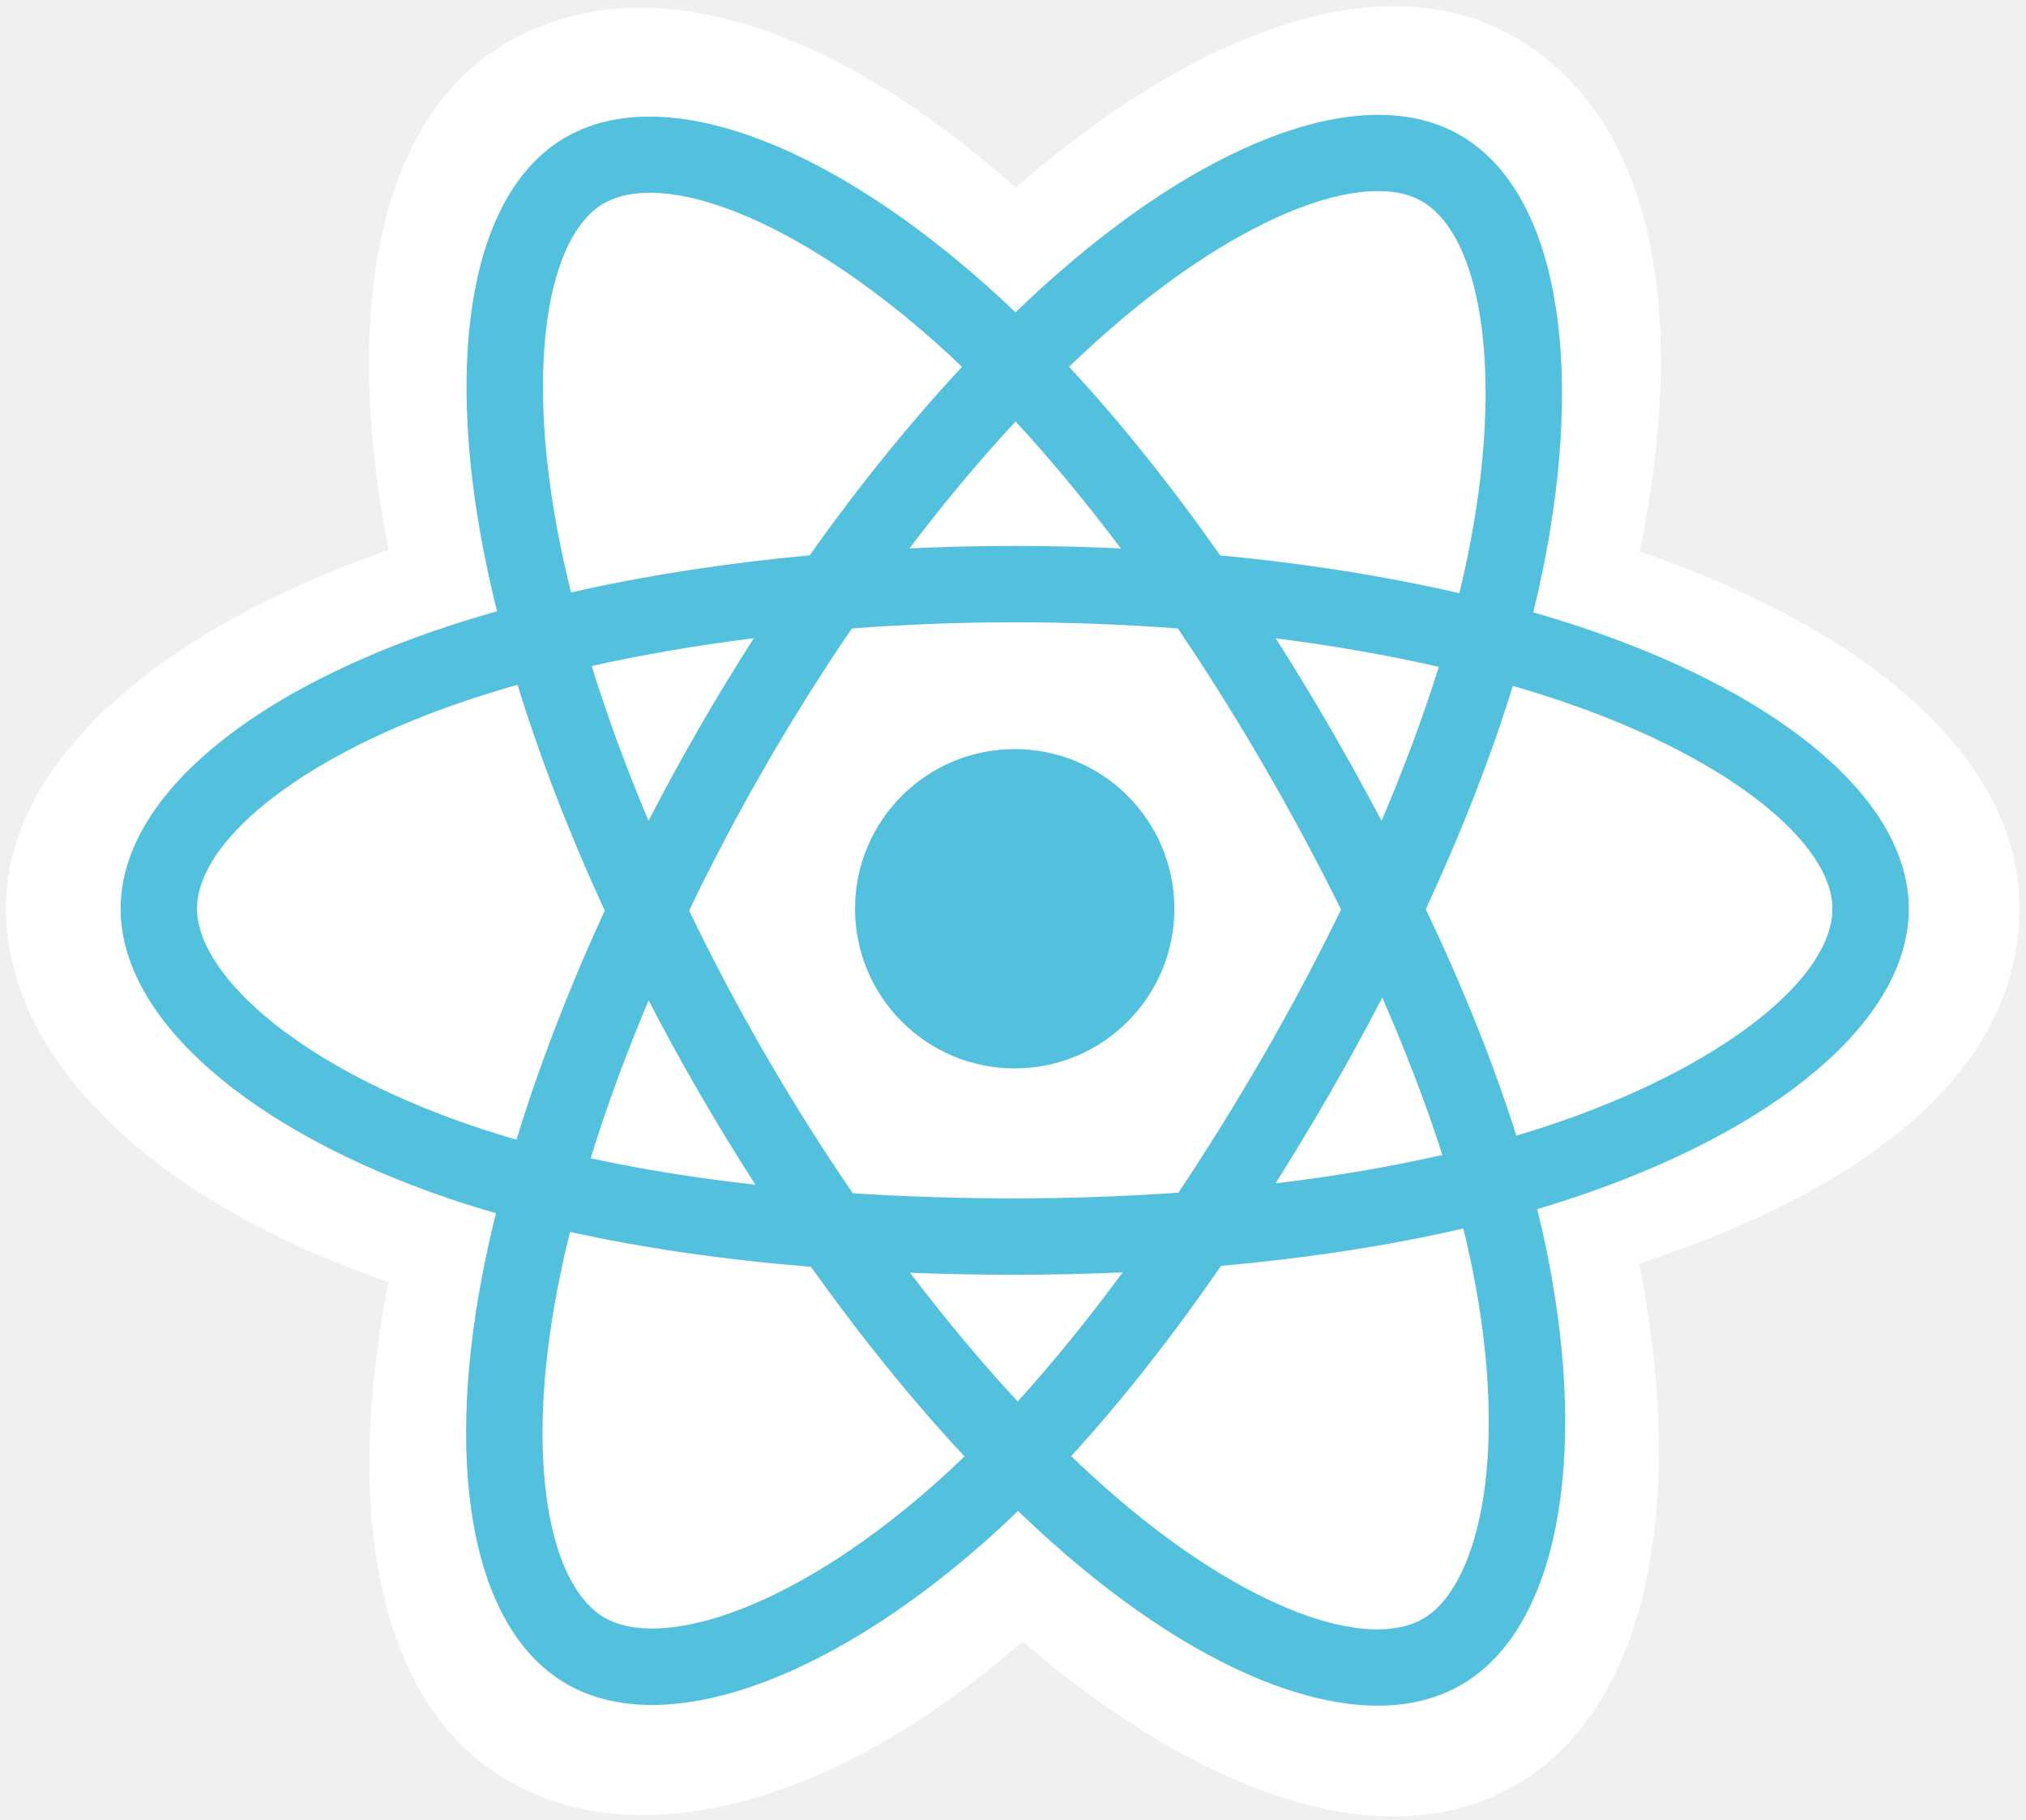
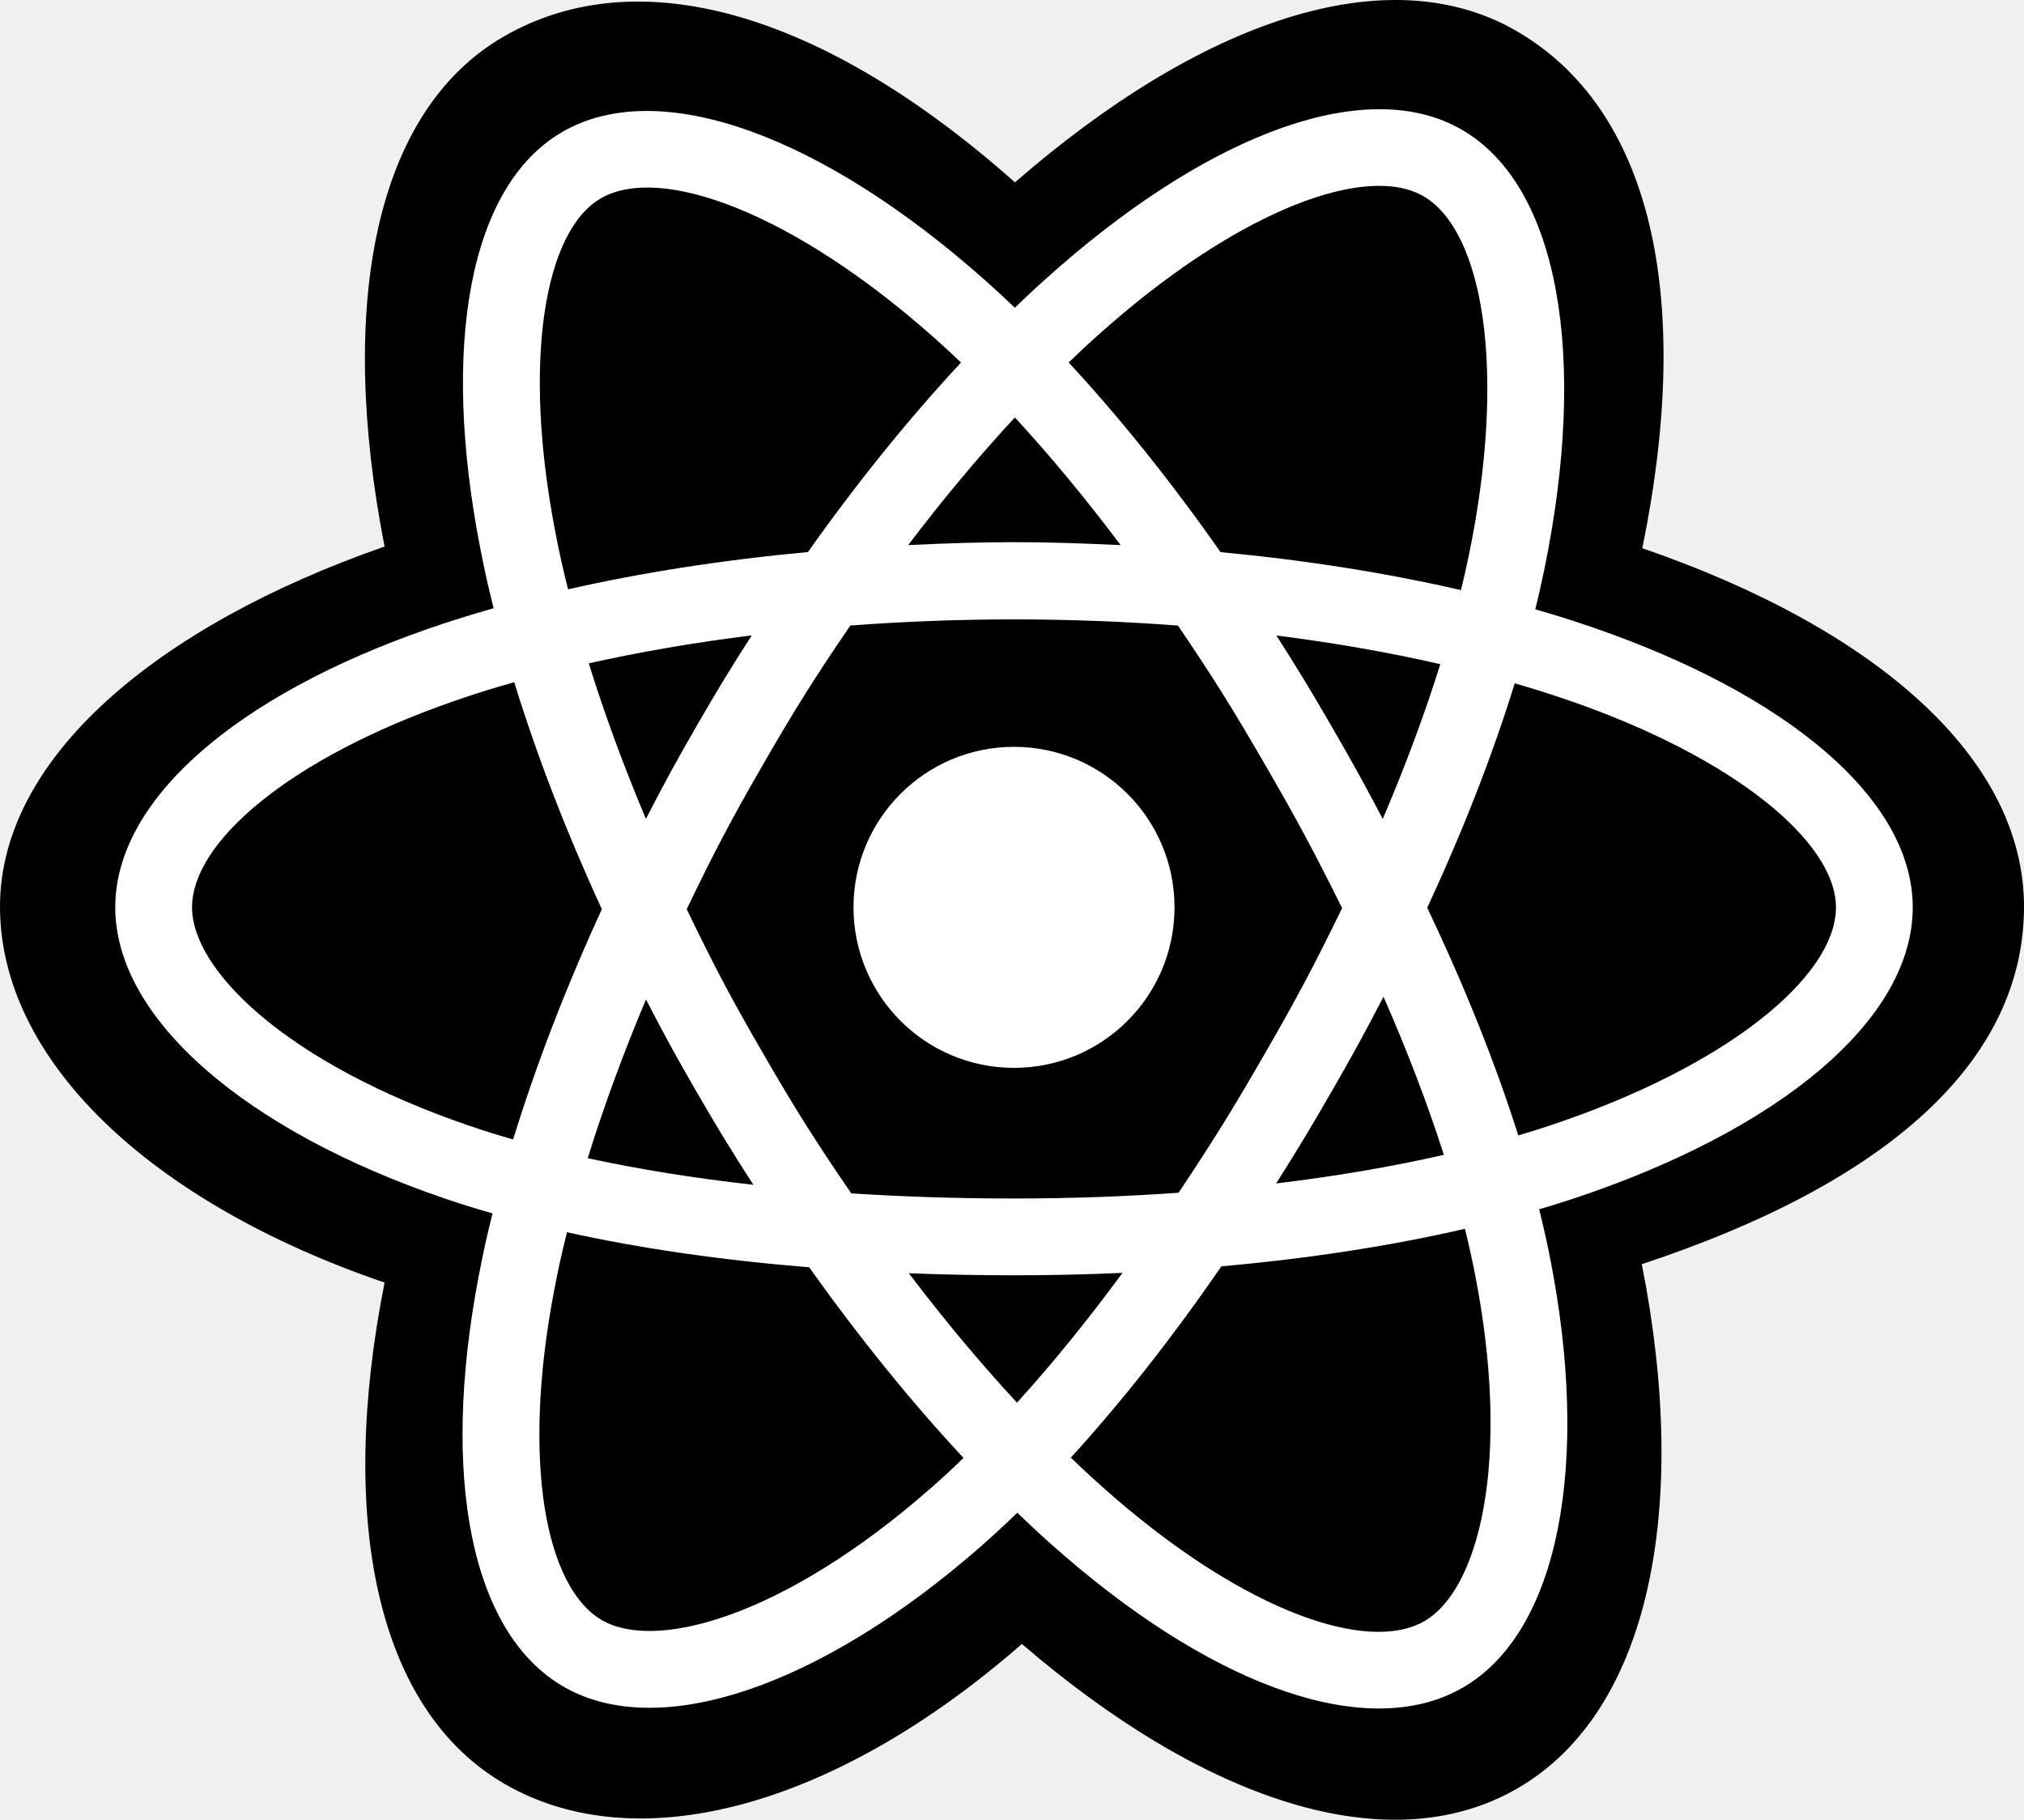
- <svg xmlns="http://www.w3.org/2000/svg" width="2500" height="2246" viewBox="0 0 256 230" preserveAspectRatio="xMinYMin meet">
-   <path d="M.754 114.75c0 19.215 18.763 37.152 48.343 47.263-5.907 29.737-1.058 53.706 15.136 63.045 16.645 9.6 41.443 2.955 64.98-17.62 22.943 19.744 46.13 27.514 62.31 18.148 16.63-9.627 21.687-35.221 15.617-65.887 30.81-10.186 48.044-25.481 48.044-44.949 0-18.769-18.797-35.006-47.979-45.052 6.535-31.933.998-55.32-15.867-65.045-16.259-9.376-39.716-1.204-62.996 19.056C104.122 2.205 80.897-4.36 64.05 5.392 47.806 14.795 43.171 39.2 49.097 69.487 20.515 79.452.754 96.057.754 114.75z" fill="#FFF" />
-   <path d="M201.025 79.674a151.364 151.364 0 0 0-7.274-2.292 137.5 137.5 0 0 0 1.124-4.961c5.506-26.728 1.906-48.26-10.388-55.348-11.787-6.798-31.065.29-50.535 17.233a151.136 151.136 0 0 0-5.626 5.163 137.573 137.573 0 0 0-3.744-3.458c-20.405-18.118-40.858-25.752-53.139-18.643-11.776 6.817-15.264 27.06-10.307 52.39a150.91 150.91 0 0 0 1.67 7.484c-2.894.822-5.689 1.698-8.363 2.63-23.922 8.34-39.2 21.412-39.2 34.97 0 14.004 16.4 28.05 41.318 36.566a128.44 128.44 0 0 0 6.11 1.91 147.813 147.813 0 0 0-1.775 8.067c-4.726 24.89-1.035 44.653 10.71 51.428 12.131 6.995 32.491-.195 52.317-17.525 1.567-1.37 3.14-2.823 4.715-4.346a148.34 148.34 0 0 0 6.108 5.573c19.204 16.525 38.17 23.198 49.905 16.405 12.12-7.016 16.058-28.247 10.944-54.078-.39-1.973-.845-3.988-1.355-6.04 1.43-.422 2.833-.858 4.202-1.312 25.904-8.582 42.757-22.457 42.757-36.648 0-13.607-15.77-26.767-40.174-35.168z" fill="#53C1DE" />
-   <path d="M195.406 142.328c-1.235.409-2.503.804-3.795 1.187-2.86-9.053-6.72-18.68-11.442-28.625 4.507-9.71 8.217-19.213 10.997-28.208 2.311.67 4.555 1.375 6.717 2.12 20.91 7.197 33.664 17.84 33.664 26.04 0 8.735-13.775 20.075-36.14 27.486zm-9.28 18.389c2.261 11.422 2.584 21.749 1.086 29.822-1.346 7.254-4.052 12.09-7.398 14.027-7.121 4.122-22.35-1.236-38.772-15.368-1.883-1.62-3.78-3.35-5.682-5.18 6.367-6.964 12.73-15.06 18.94-24.05 10.924-.969 21.244-2.554 30.603-4.717.46 1.86.87 3.683 1.223 5.466zm-93.85 43.137c-6.957 2.457-12.498 2.527-15.847.596-7.128-4.11-10.09-19.98-6.049-41.265a138.507 138.507 0 0 1 1.65-7.502c9.255 2.047 19.5 3.52 30.45 4.408 6.251 8.797 12.798 16.883 19.396 23.964a118.863 118.863 0 0 1-4.305 3.964c-8.767 7.664-17.552 13.1-25.294 15.835zm-32.593-61.58c-11.018-3.766-20.117-8.66-26.354-14-5.604-4.8-8.434-9.565-8.434-13.432 0-8.227 12.267-18.722 32.726-25.855a139.276 139.276 0 0 1 7.777-2.447c2.828 9.197 6.537 18.813 11.013 28.537-4.534 9.869-8.296 19.638-11.15 28.943a118.908 118.908 0 0 1-5.578-1.746zm10.926-74.37c-4.247-21.703-1.427-38.074 5.67-42.182 7.56-4.376 24.275 1.864 41.893 17.507 1.126 1 2.257 2.047 3.39 3.13-6.564 7.049-13.051 15.074-19.248 23.82-10.627.985-20.8 2.567-30.152 4.686a141.525 141.525 0 0 1-1.553-6.962zm97.467 24.067a306.982 306.982 0 0 0-6.871-11.3c7.21.91 14.117 2.12 20.603 3.601-1.947 6.241-4.374 12.767-7.232 19.457a336.42 336.42 0 0 0-6.5-11.758zm-39.747-38.714c4.452 4.823 8.911 10.209 13.297 16.052a284.245 284.245 0 0 0-26.706-.006c4.39-5.789 8.887-11.167 13.409-16.046zm-40.002 38.78a285.24 285.24 0 0 0-6.378 11.685c-2.811-6.667-5.216-13.222-7.18-19.552 6.447-1.443 13.322-2.622 20.485-3.517a283.79 283.79 0 0 0-6.927 11.384zm7.133 57.683c-7.4-.826-14.379-1.945-20.824-3.348 1.995-6.442 4.453-13.138 7.324-19.948a283.494 283.494 0 0 0 6.406 11.692 285.27 285.27 0 0 0 7.094 11.604zm33.136 27.389c-4.575-4.937-9.138-10.397-13.595-16.27 4.326.17 8.737.256 13.22.256 4.606 0 9.159-.103 13.64-.303-4.4 5.98-8.843 11.448-13.265 16.317zm46.072-51.032c3.02 6.884 5.566 13.544 7.588 19.877-6.552 1.495-13.625 2.699-21.078 3.593a337.537 337.537 0 0 0 6.937-11.498 306.632 306.632 0 0 0 6.553-11.972zm-14.915 7.15a316.478 316.478 0 0 1-10.84 17.49c-6.704.479-13.632.726-20.692.726-7.031 0-13.871-.219-20.458-.646A273.798 273.798 0 0 1 96.72 133.28a271.334 271.334 0 0 1-9.64-18.206 273.864 273.864 0 0 1 9.611-18.216v.002a271.252 271.252 0 0 1 10.956-17.442c6.72-.508 13.61-.774 20.575-.774 6.996 0 13.895.268 20.613.78a290.704 290.704 0 0 1 10.887 17.383 316.418 316.418 0 0 1 9.741 18.13 290.806 290.806 0 0 1-9.709 18.29zm19.913-107.792c7.566 4.364 10.509 21.961 5.755 45.038a127.525 127.525 0 0 1-1.016 4.492c-9.374-2.163-19.554-3.773-30.212-4.773-6.209-8.841-12.642-16.88-19.1-23.838a141.92 141.92 0 0 1 5.196-4.766c16.682-14.518 32.273-20.25 39.377-16.153z" fill="#FFF" />
-   <path d="M128.221 94.665c11.144 0 20.177 9.034 20.177 20.177 0 11.144-9.033 20.178-20.177 20.178-11.143 0-20.177-9.034-20.177-20.178 0-11.143 9.034-20.177 20.177-20.177" fill="#53C1DE" />
+ <svg xmlns="http://www.w3.org/2000/svg" style="isolation:isolate" viewBox="159.348 -1419.071 202.294 181.879" width="202.294" height="181.879">
+   <path d=" M 159.348 -1328.459 C 159.348 -1313.181 174.266 -1298.92 197.785 -1290.88 C 193.088 -1267.237 196.943 -1248.18 209.819 -1240.754 C 223.053 -1233.121 242.77 -1238.405 261.484 -1254.764 C 279.726 -1239.065 298.161 -1232.888 311.026 -1240.334 C 324.248 -1247.989 328.269 -1268.338 323.443 -1292.72 C 347.939 -1300.819 361.642 -1312.98 361.642 -1328.459 C 361.642 -1343.382 346.697 -1356.292 323.494 -1364.279 C 328.69 -1389.669 324.288 -1408.263 310.879 -1415.995 C 297.951 -1423.45 279.301 -1416.953 260.791 -1400.844 C 241.534 -1417.942 223.068 -1423.162 209.674 -1415.408 C 196.758 -1407.932 193.073 -1388.528 197.785 -1364.447 C 175.059 -1356.524 159.348 -1343.321 159.348 -1328.459 Z " fill="rgb(0,0,0)" stroke-width="9.765" stroke="rgba(0,0,0,0)" stroke-linejoin="miter" stroke-linecap="butt" />
+   <path d=" M 318.581 -1356.347 C 316.342 -1357.115 315.071 -1357.515 312.797 -1358.17 C 313.174 -1359.702 313.371 -1360.568 313.691 -1362.114 C 318.069 -1383.365 315.206 -1400.485 305.431 -1406.12 C 296.06 -1411.525 280.732 -1405.89 265.252 -1392.419 C 263.466 -1390.861 262.483 -1389.959 260.779 -1388.314 C 259.637 -1389.408 258.983 -1390.012 257.802 -1391.063 C 241.578 -1405.468 225.316 -1411.538 215.552 -1405.886 C 206.189 -1400.466 203.415 -1384.371 207.357 -1364.231 C 207.816 -1361.897 208.107 -1360.589 208.684 -1358.281 C 206.383 -1357.627 204.161 -1356.931 202.035 -1356.19 C 183.015 -1349.559 170.868 -1339.165 170.868 -1328.386 C 170.868 -1317.251 183.907 -1306.083 203.719 -1299.312 C 205.6 -1298.673 206.667 -1298.339 208.577 -1297.794 C 207.957 -1295.307 207.646 -1293.897 207.166 -1291.38 C 203.408 -1271.59 206.343 -1255.877 215.681 -1250.49 C 225.326 -1244.928 241.514 -1250.645 257.278 -1264.424 C 258.524 -1265.513 259.774 -1266.668 261.027 -1267.879 C 262.873 -1266.098 263.94 -1265.124 265.883 -1263.448 C 281.152 -1250.31 296.232 -1245.004 305.562 -1250.405 C 315.198 -1255.983 318.329 -1272.864 314.263 -1293.402 C 313.953 -1294.97 313.591 -1296.573 313.186 -1298.204 C 314.323 -1298.54 315.438 -1298.886 316.527 -1299.247 C 337.123 -1306.071 350.522 -1317.102 350.522 -1328.386 C 350.522 -1339.204 337.984 -1349.668 318.581 -1356.347 L 318.581 -1356.347 Z " fill="rgb(255,255,255)" stroke-width="9.765" stroke="rgba(0,0,0,0)" stroke-linejoin="miter" stroke-linecap="butt" />
+   <path d=" M 314.113 -1306.532 C 313.131 -1306.207 312.123 -1305.893 311.096 -1305.588 C 308.822 -1312.786 305.753 -1320.44 301.998 -1328.347 C 305.582 -1336.068 308.532 -1343.623 310.742 -1350.775 C 312.579 -1350.243 314.364 -1349.682 316.082 -1349.09 C 332.708 -1343.367 342.848 -1334.905 342.848 -1328.386 C 342.848 -1321.44 331.896 -1312.424 314.114 -1306.532 L 314.113 -1306.532 Z  M 306.735 -1291.911 C 308.532 -1282.829 308.789 -1274.619 307.598 -1268.2 C 306.528 -1262.432 304.376 -1258.587 301.716 -1257.047 C 296.054 -1253.77 283.946 -1258.03 270.889 -1269.266 C 269.392 -1270.554 267.883 -1271.93 266.371 -1273.385 C 271.434 -1278.922 276.493 -1285.359 281.43 -1292.506 C 290.116 -1293.277 298.321 -1294.537 305.762 -1296.257 C 306.128 -1294.778 306.454 -1293.329 306.735 -1291.911 L 306.735 -1291.911 Z  M 232.116 -1257.613 C 226.584 -1255.66 222.179 -1255.604 219.516 -1257.139 C 213.849 -1260.407 211.494 -1273.025 214.706 -1289.949 C 215.154 -1292.29 215.442 -1293.601 216.018 -1295.913 C 223.377 -1294.286 231.523 -1293.115 240.229 -1292.409 C 245.199 -1285.414 250.404 -1278.985 255.65 -1273.355 C 254.345 -1272.093 253.593 -1271.4 252.227 -1270.203 C 245.257 -1264.11 238.272 -1259.788 232.116 -1257.613 L 232.116 -1257.613 Z  M 206.201 -1306.575 C 197.441 -1309.569 190.207 -1313.46 185.248 -1317.706 C 180.792 -1321.522 178.542 -1325.311 178.542 -1328.386 C 178.542 -1334.927 188.295 -1343.271 204.562 -1348.943 C 206.952 -1349.772 208.311 -1350.2 210.745 -1350.888 C 212.994 -1343.576 215.943 -1335.93 219.502 -1328.199 C 215.897 -1320.352 212.906 -1312.585 210.636 -1305.186 C 208.893 -1305.686 207.918 -1305.991 206.201 -1306.575 L 206.201 -1306.575 Z  M 214.889 -1365.705 C 211.512 -1382.961 213.754 -1395.978 219.397 -1399.244 C 225.408 -1402.723 238.697 -1397.762 252.705 -1385.324 C 253.601 -1384.529 254.5 -1383.697 255.401 -1382.836 C 250.182 -1377.231 245.024 -1370.85 240.097 -1363.897 C 231.647 -1363.113 223.559 -1361.856 216.123 -1360.171 C 215.587 -1362.318 215.316 -1363.534 214.889 -1365.706 L 214.889 -1365.705 Z  M 292.383 -1346.57 C 290.327 -1350.121 289.127 -1352.095 286.92 -1355.554 C 292.653 -1354.831 298.145 -1353.869 303.301 -1352.691 C 301.753 -1347.729 299.824 -1342.541 297.551 -1337.221 C 295.608 -1340.909 294.473 -1342.963 292.383 -1346.57 L 292.383 -1346.57 Z  M 260.781 -1377.351 C 264.321 -1373.516 267.866 -1369.234 271.353 -1364.588 C 263.076 -1364.979 258.397 -1364.98 250.12 -1364.593 C 253.61 -1369.196 257.186 -1373.472 260.781 -1377.351 Z  M 228.976 -1346.518 C 226.913 -1342.939 225.799 -1340.898 223.905 -1337.227 C 221.67 -1342.528 219.758 -1347.74 218.196 -1352.772 C 223.322 -1353.92 228.788 -1354.857 234.483 -1355.569 C 232.252 -1352.088 231.042 -1350.099 228.976 -1346.518 L 228.976 -1346.518 Z  M 234.647 -1300.655 C 228.764 -1301.311 223.215 -1302.201 218.09 -1303.316 C 219.677 -1308.438 221.631 -1313.762 223.914 -1319.177 C 225.815 -1315.503 226.934 -1313.461 229.007 -1309.881 C 231.122 -1306.229 232.361 -1304.202 234.647 -1300.655 L 234.647 -1300.655 Z  M 260.993 -1278.878 C 257.356 -1282.803 253.728 -1287.144 250.184 -1291.814 C 253.624 -1291.679 257.131 -1291.61 260.695 -1291.61 C 264.357 -1291.61 267.977 -1291.692 271.54 -1291.851 C 268.042 -1287.097 264.509 -1282.749 260.993 -1278.878 Z  M 297.625 -1319.453 C 300.026 -1313.979 302.05 -1308.684 303.658 -1303.649 C 298.448 -1302.46 292.825 -1301.503 286.899 -1300.792 C 289.122 -1304.316 290.333 -1306.324 292.414 -1309.934 C 294.53 -1313.603 295.674 -1315.694 297.625 -1319.453 L 297.625 -1319.453 Z  M 285.766 -1313.768 C 282.58 -1308.234 280.685 -1305.177 277.147 -1299.862 C 271.817 -1299.481 266.308 -1299.285 260.695 -1299.285 C 255.105 -1299.285 249.666 -1299.459 244.429 -1299.798 C 240.8 -1305.1 238.868 -1308.165 235.649 -1313.726 C 232.446 -1319.257 230.759 -1322.442 227.984 -1328.201 C 230.752 -1333.962 232.433 -1337.148 235.626 -1342.684 L 235.626 -1342.683 C 238.818 -1348.22 240.734 -1351.272 244.337 -1356.551 C 249.68 -1356.955 255.158 -1357.166 260.696 -1357.166 C 266.258 -1357.166 271.744 -1356.953 277.085 -1356.546 C 280.651 -1351.275 282.555 -1348.235 285.741 -1342.725 C 288.945 -1337.201 290.648 -1334.031 293.486 -1328.31 C 290.677 -1322.531 288.979 -1319.332 285.767 -1313.768 L 285.766 -1313.768 Z  M 301.598 -1399.472 C 307.614 -1396.002 309.954 -1382.011 306.174 -1363.663 C 305.884 -1362.263 305.707 -1361.479 305.366 -1360.091 C 297.913 -1361.811 289.819 -1363.091 281.345 -1363.886 C 276.408 -1370.916 271.294 -1377.307 266.159 -1382.84 C 267.734 -1384.358 268.642 -1385.191 270.29 -1386.629 C 283.554 -1398.172 295.95 -1402.729 301.598 -1399.472 L 301.598 -1399.472 Z " fill-rule="evenodd" fill="rgb(0,0,0)" stroke-width="9.765" stroke="rgba(0,0,0,0)" stroke-linejoin="miter" stroke-linecap="butt" />
+   <path d=" M 260.695 -1344.428 C 269.556 -1344.428 276.738 -1337.245 276.738 -1328.386 C 276.738 -1319.525 269.556 -1312.342 260.695 -1312.342 C 251.835 -1312.342 244.653 -1319.525 244.653 -1328.386 C 244.653 -1337.245 251.835 -1344.428 260.695 -1344.428" fill="rgb(255,255,255)" stroke-width="9.765" stroke="rgba(0,0,0,0)" stroke-linejoin="miter" stroke-linecap="butt" />
</svg>
